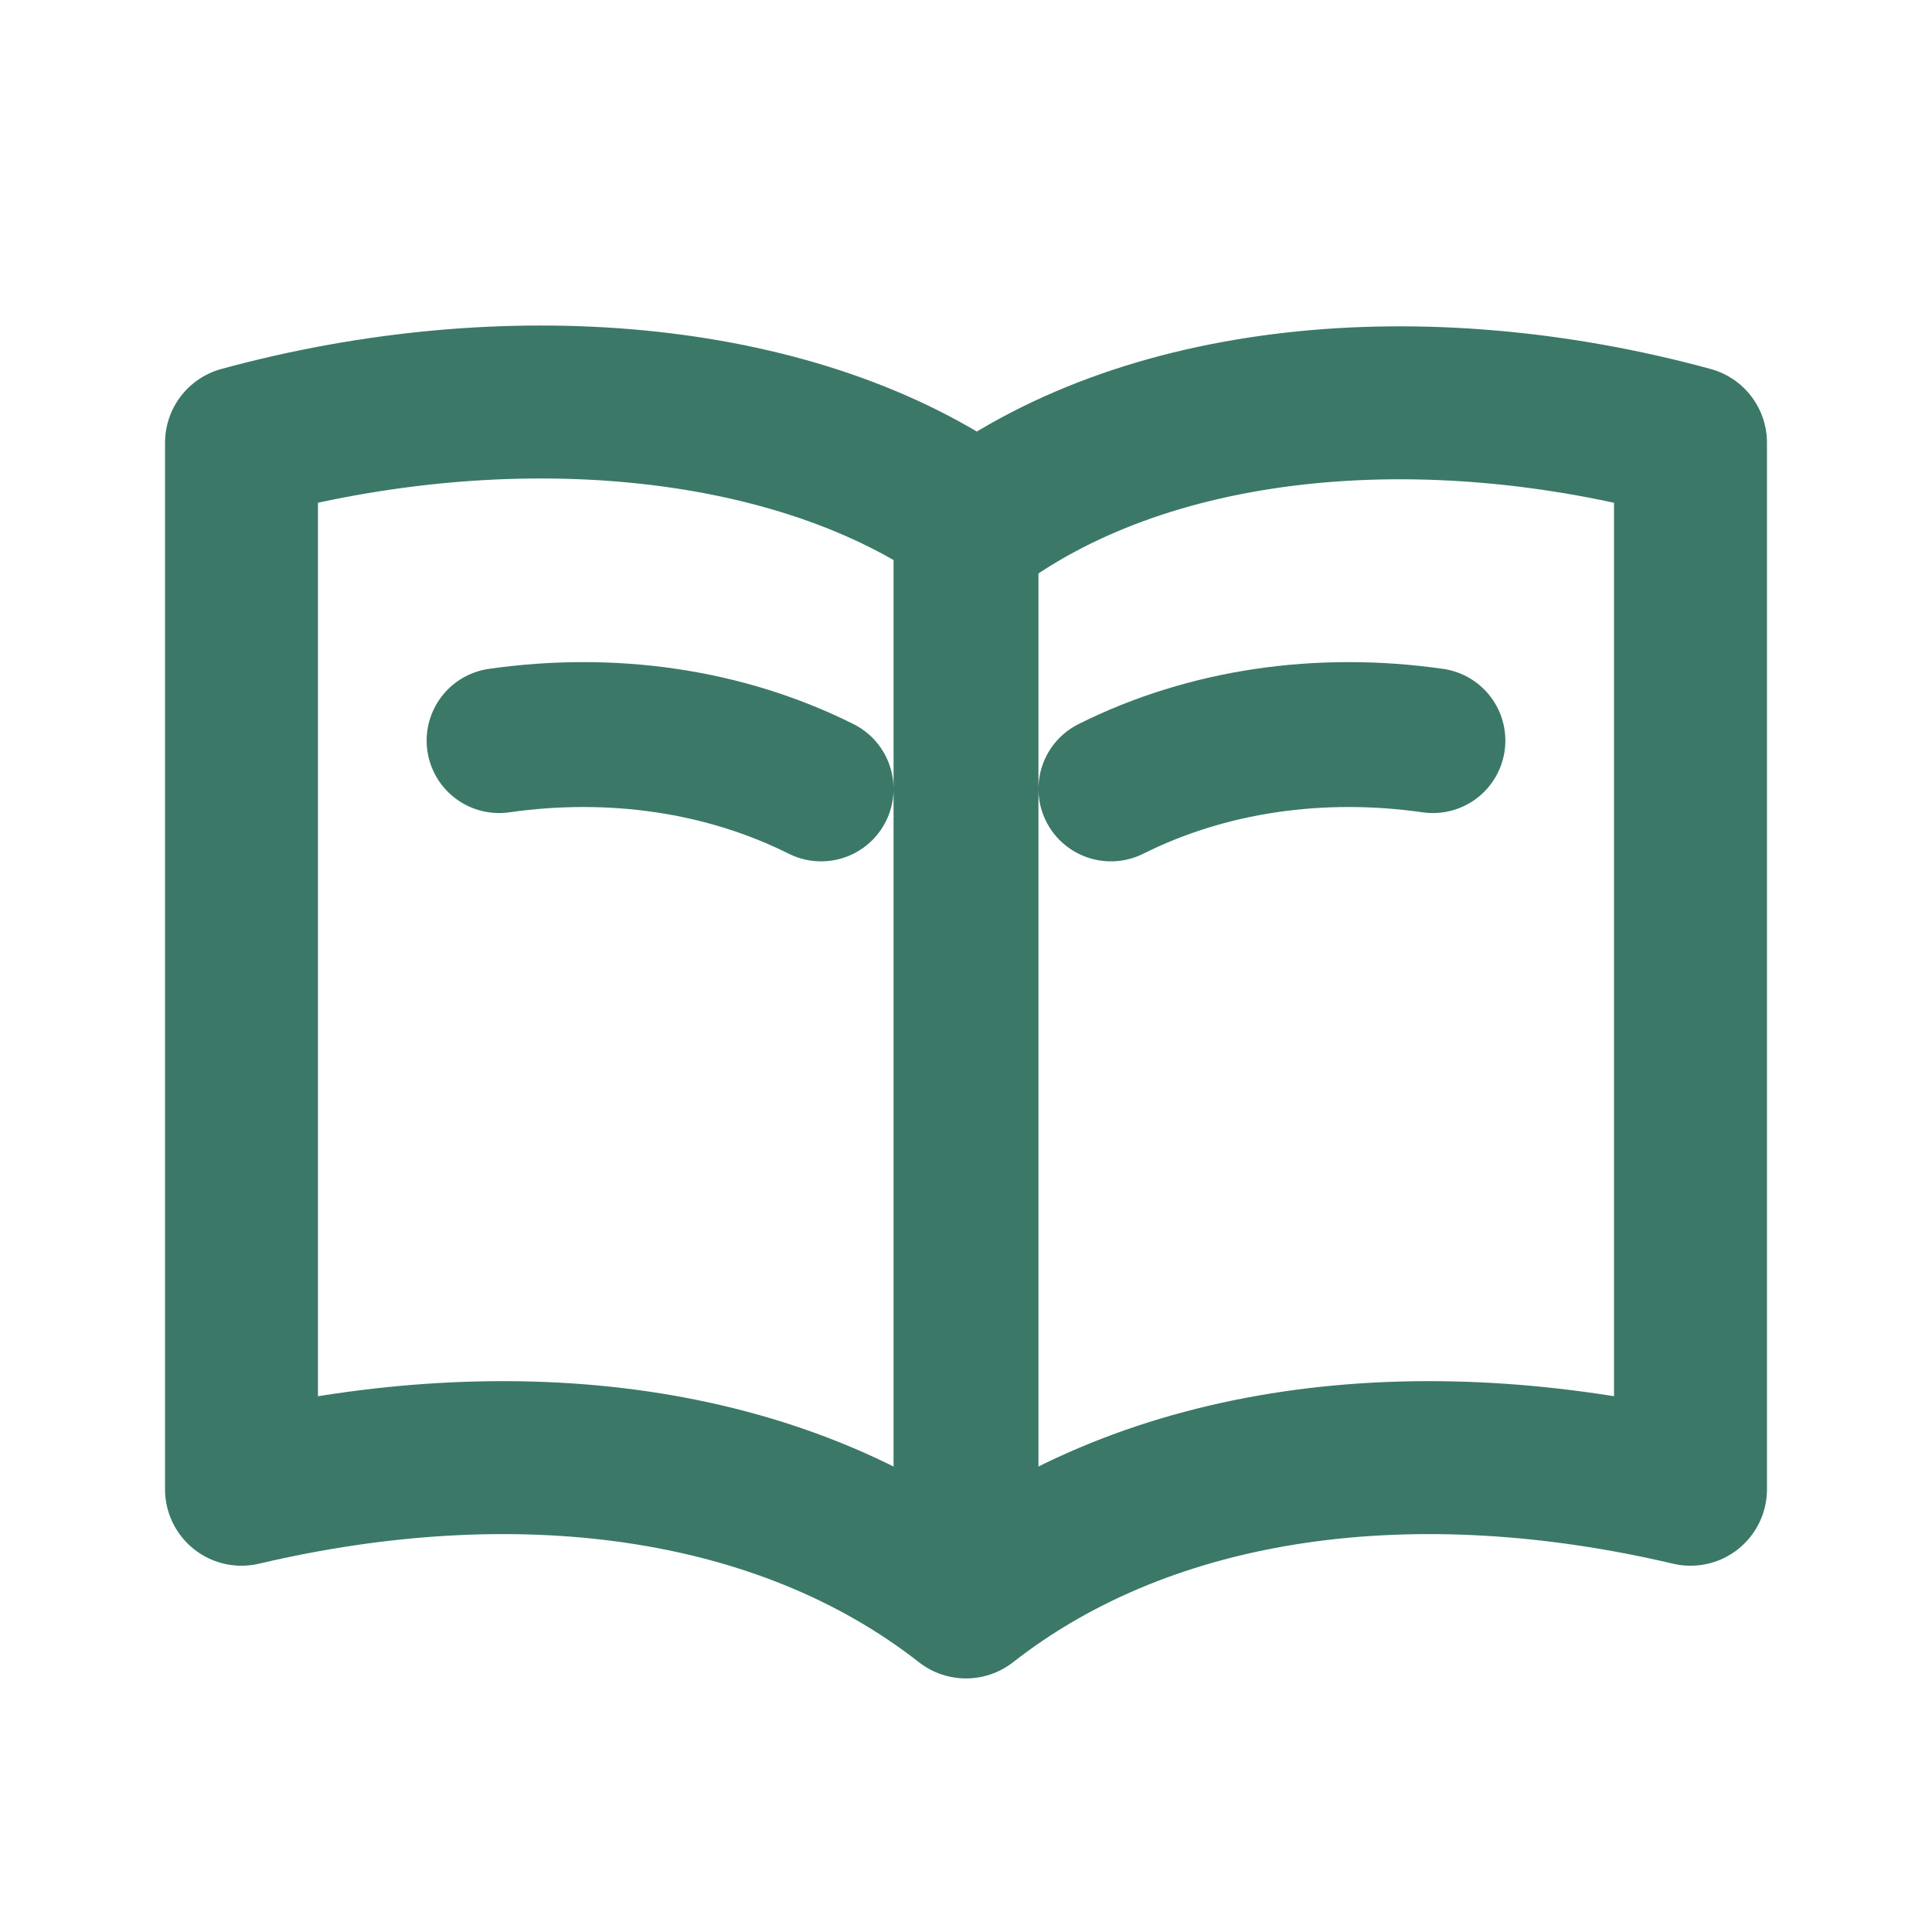
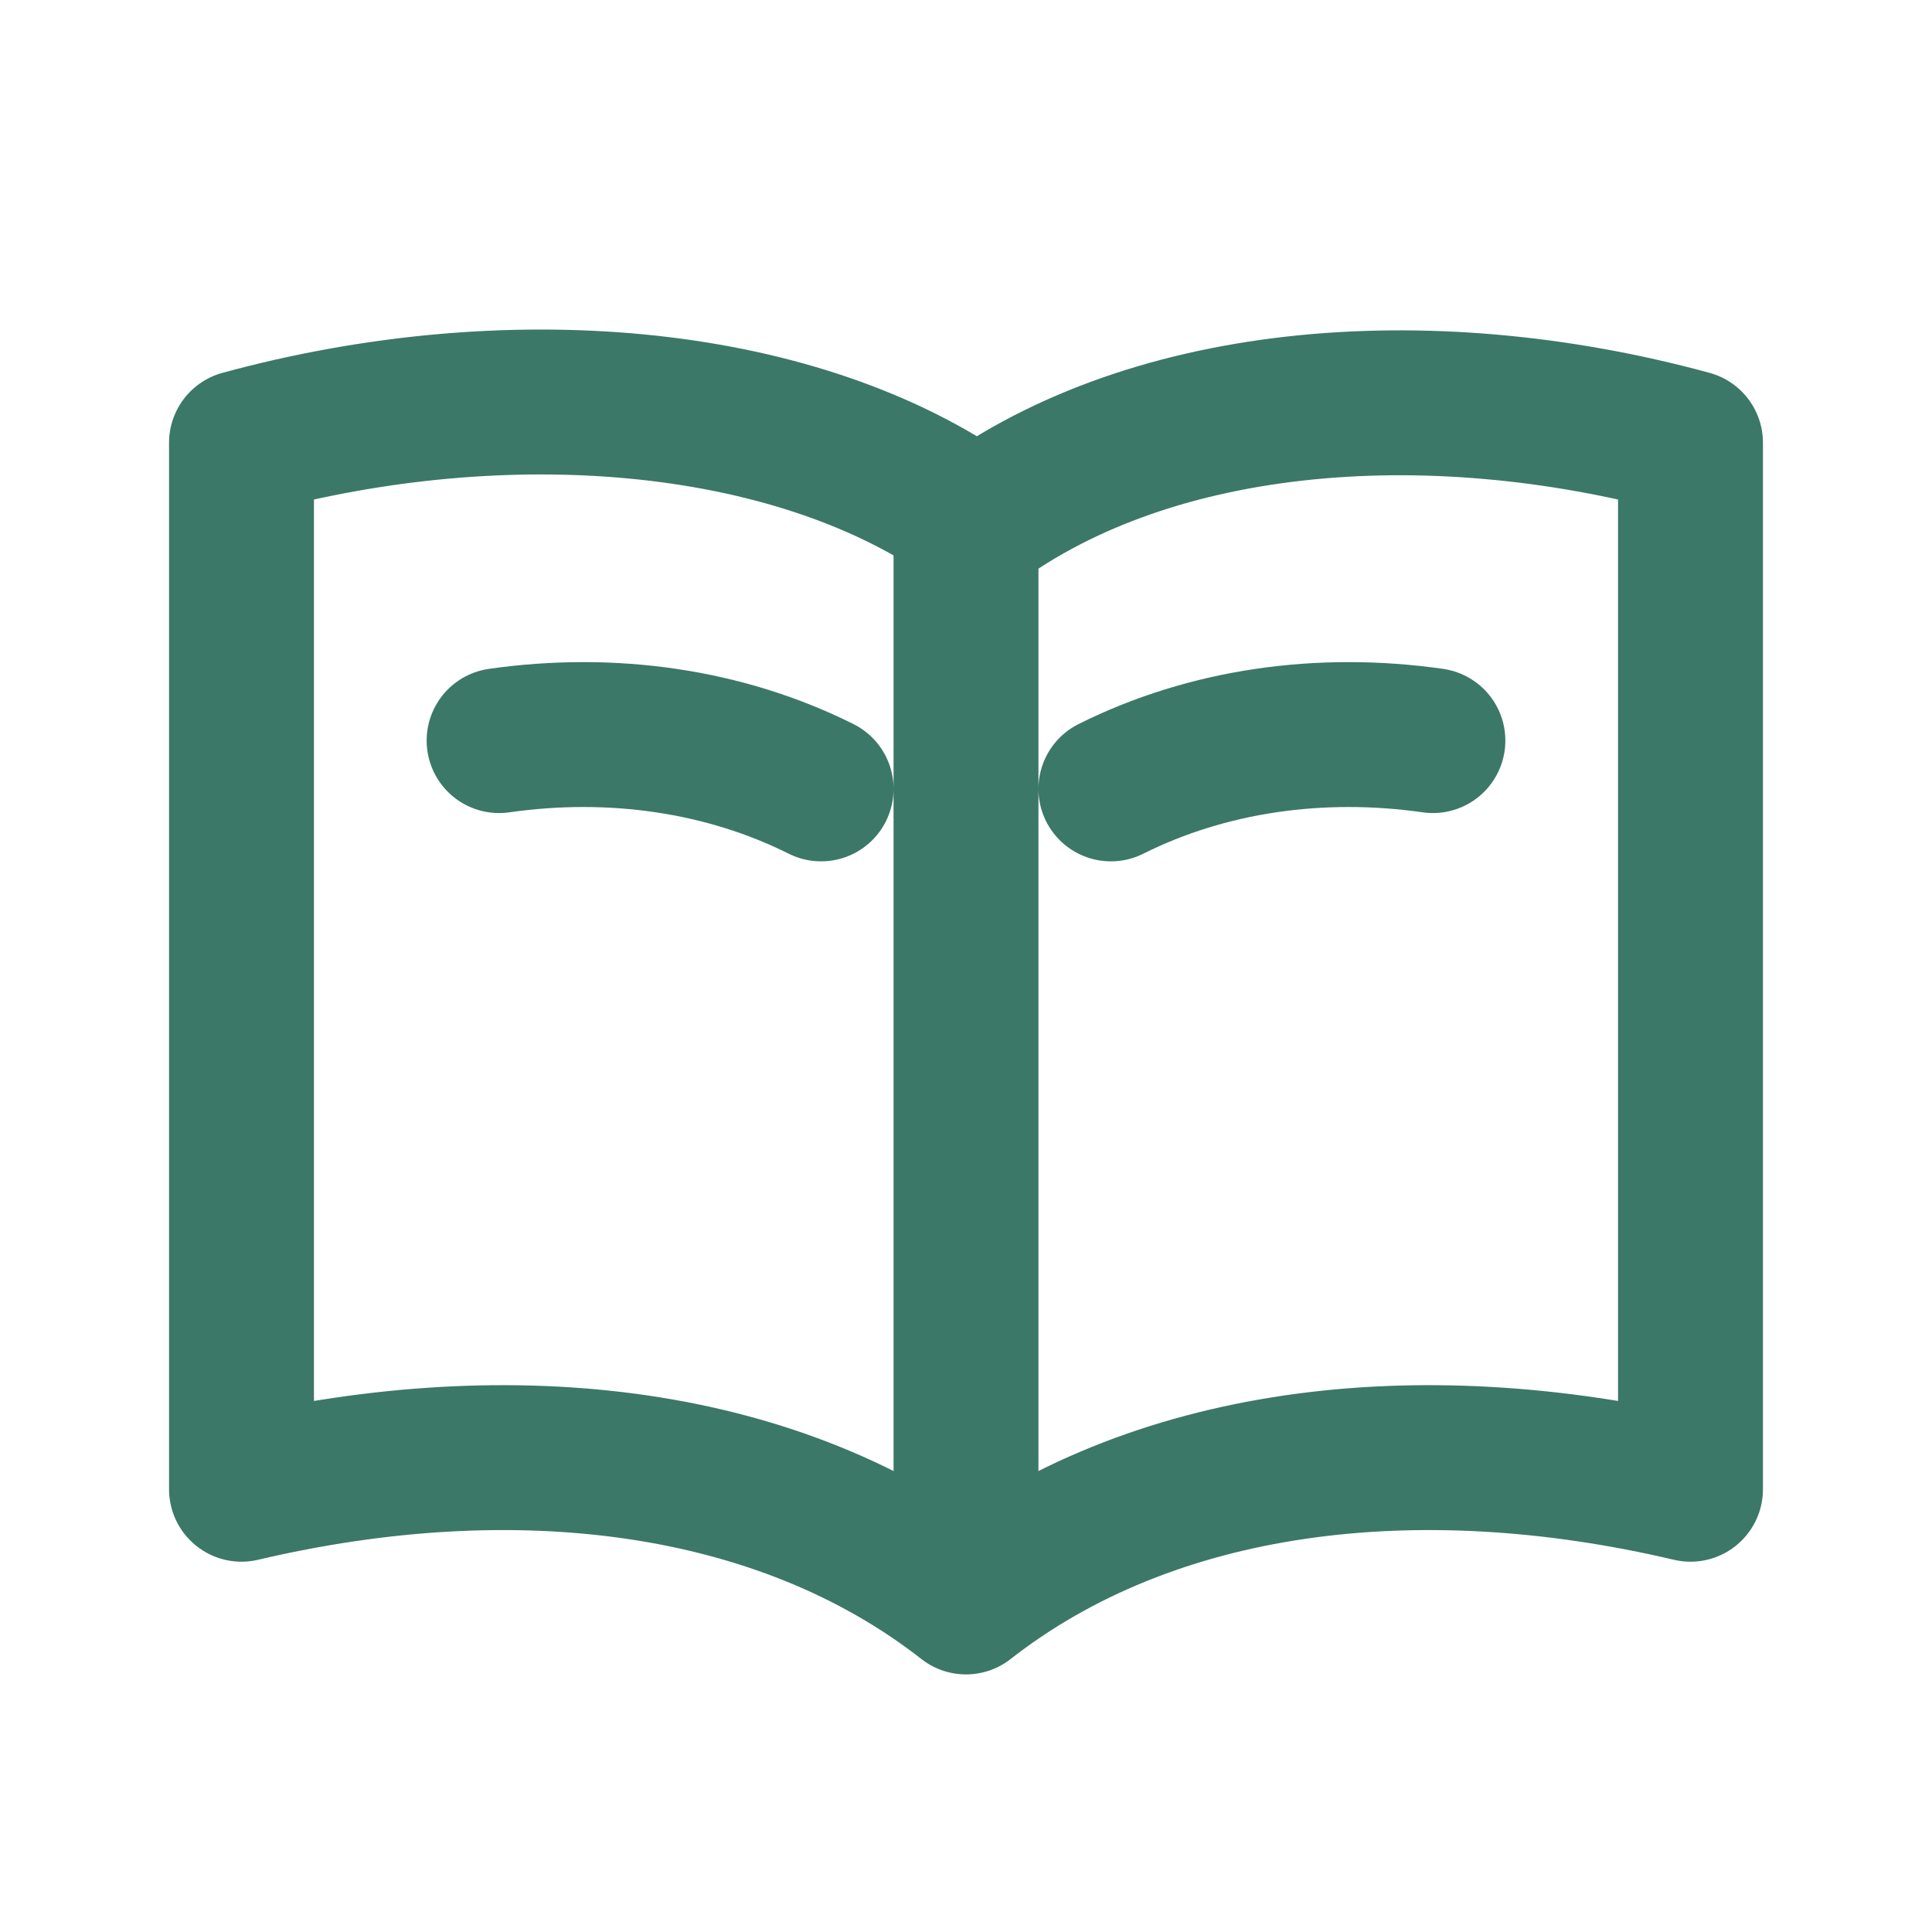
<svg xmlns="http://www.w3.org/2000/svg" width="24" height="24" viewBox="0 0 24 24" fill="none">
-   <path d="M12 6.4C9.8 4.9 6.3 4.6 3 5.5v13c3.4-.8 6.7-.4 9 1.4 2.3-1.8 5.6-2.2 9-1.4v-13c-3.3-.9-6.8-.6-9 1.1Z" stroke="#3B7867" stroke-width="1.9" stroke-linecap="round" stroke-linejoin="round" />
+   <path d="M12 6.4C9.8 4.9 6.3 4.6 3 5.5v13c3.4-.8 6.7-.4 9 1.4 2.3-1.8 5.6-2.2 9-1.4v-13c-3.3-.9-6.8-.6-9 1.1Z" stroke="#3B7867" stroke-width="1.8" stroke-linecap="round" stroke-linejoin="round" />
  <path d="M12 6.4v13.2M6.2 9.2c1.4-.2 2.8 0 4 .6M17.8 9.2c-1.4-.2-2.8 0-4 .6" stroke="#3B7867" stroke-width="1.8" stroke-linecap="round" />
</svg>
